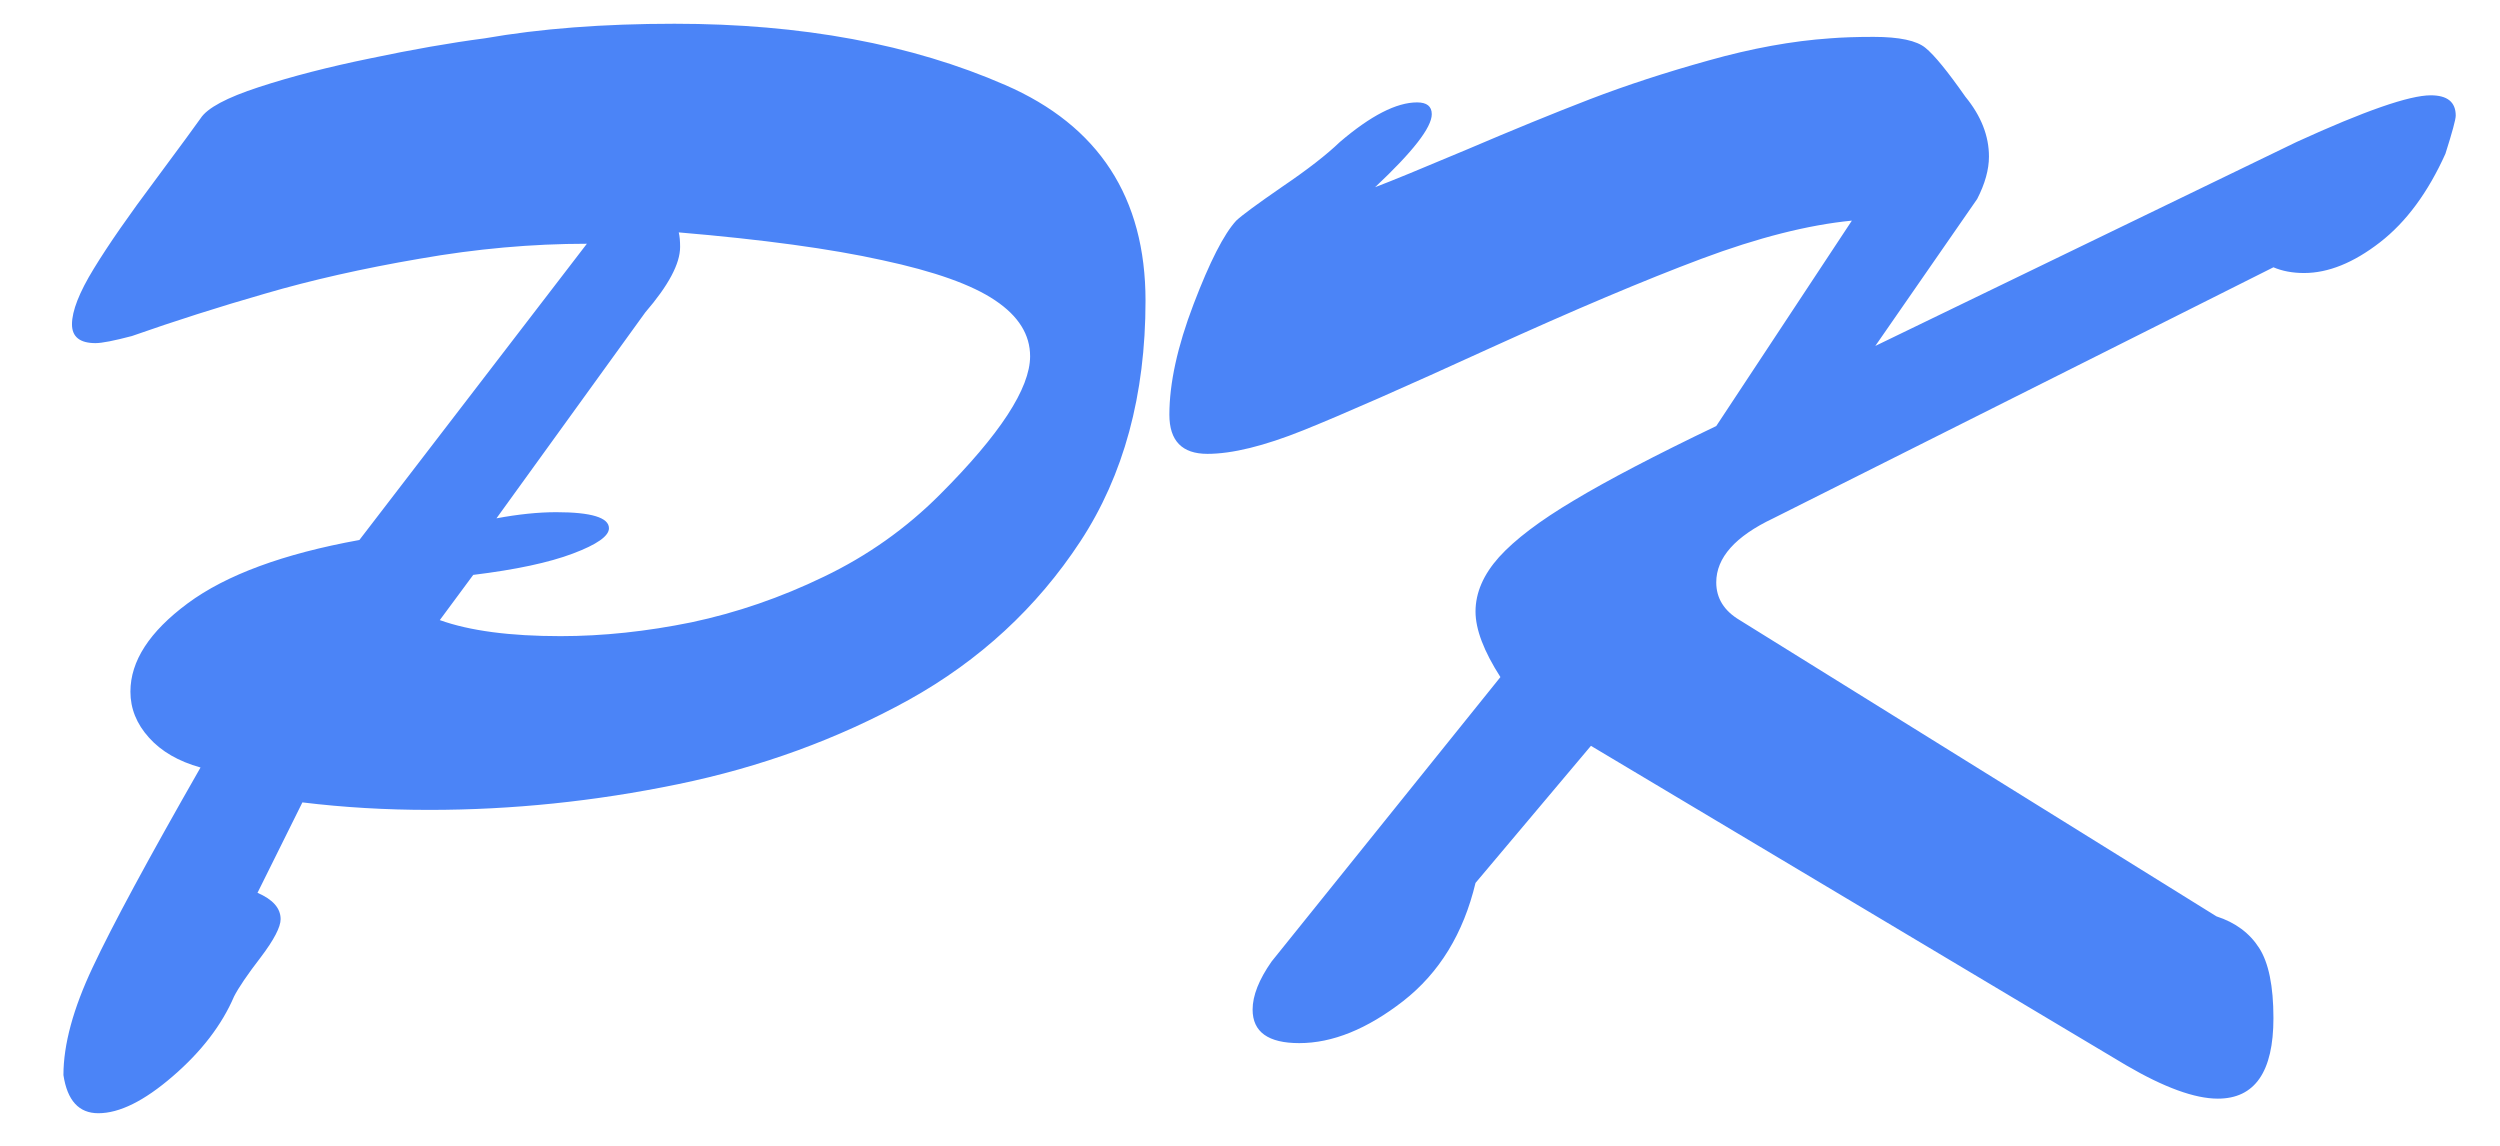
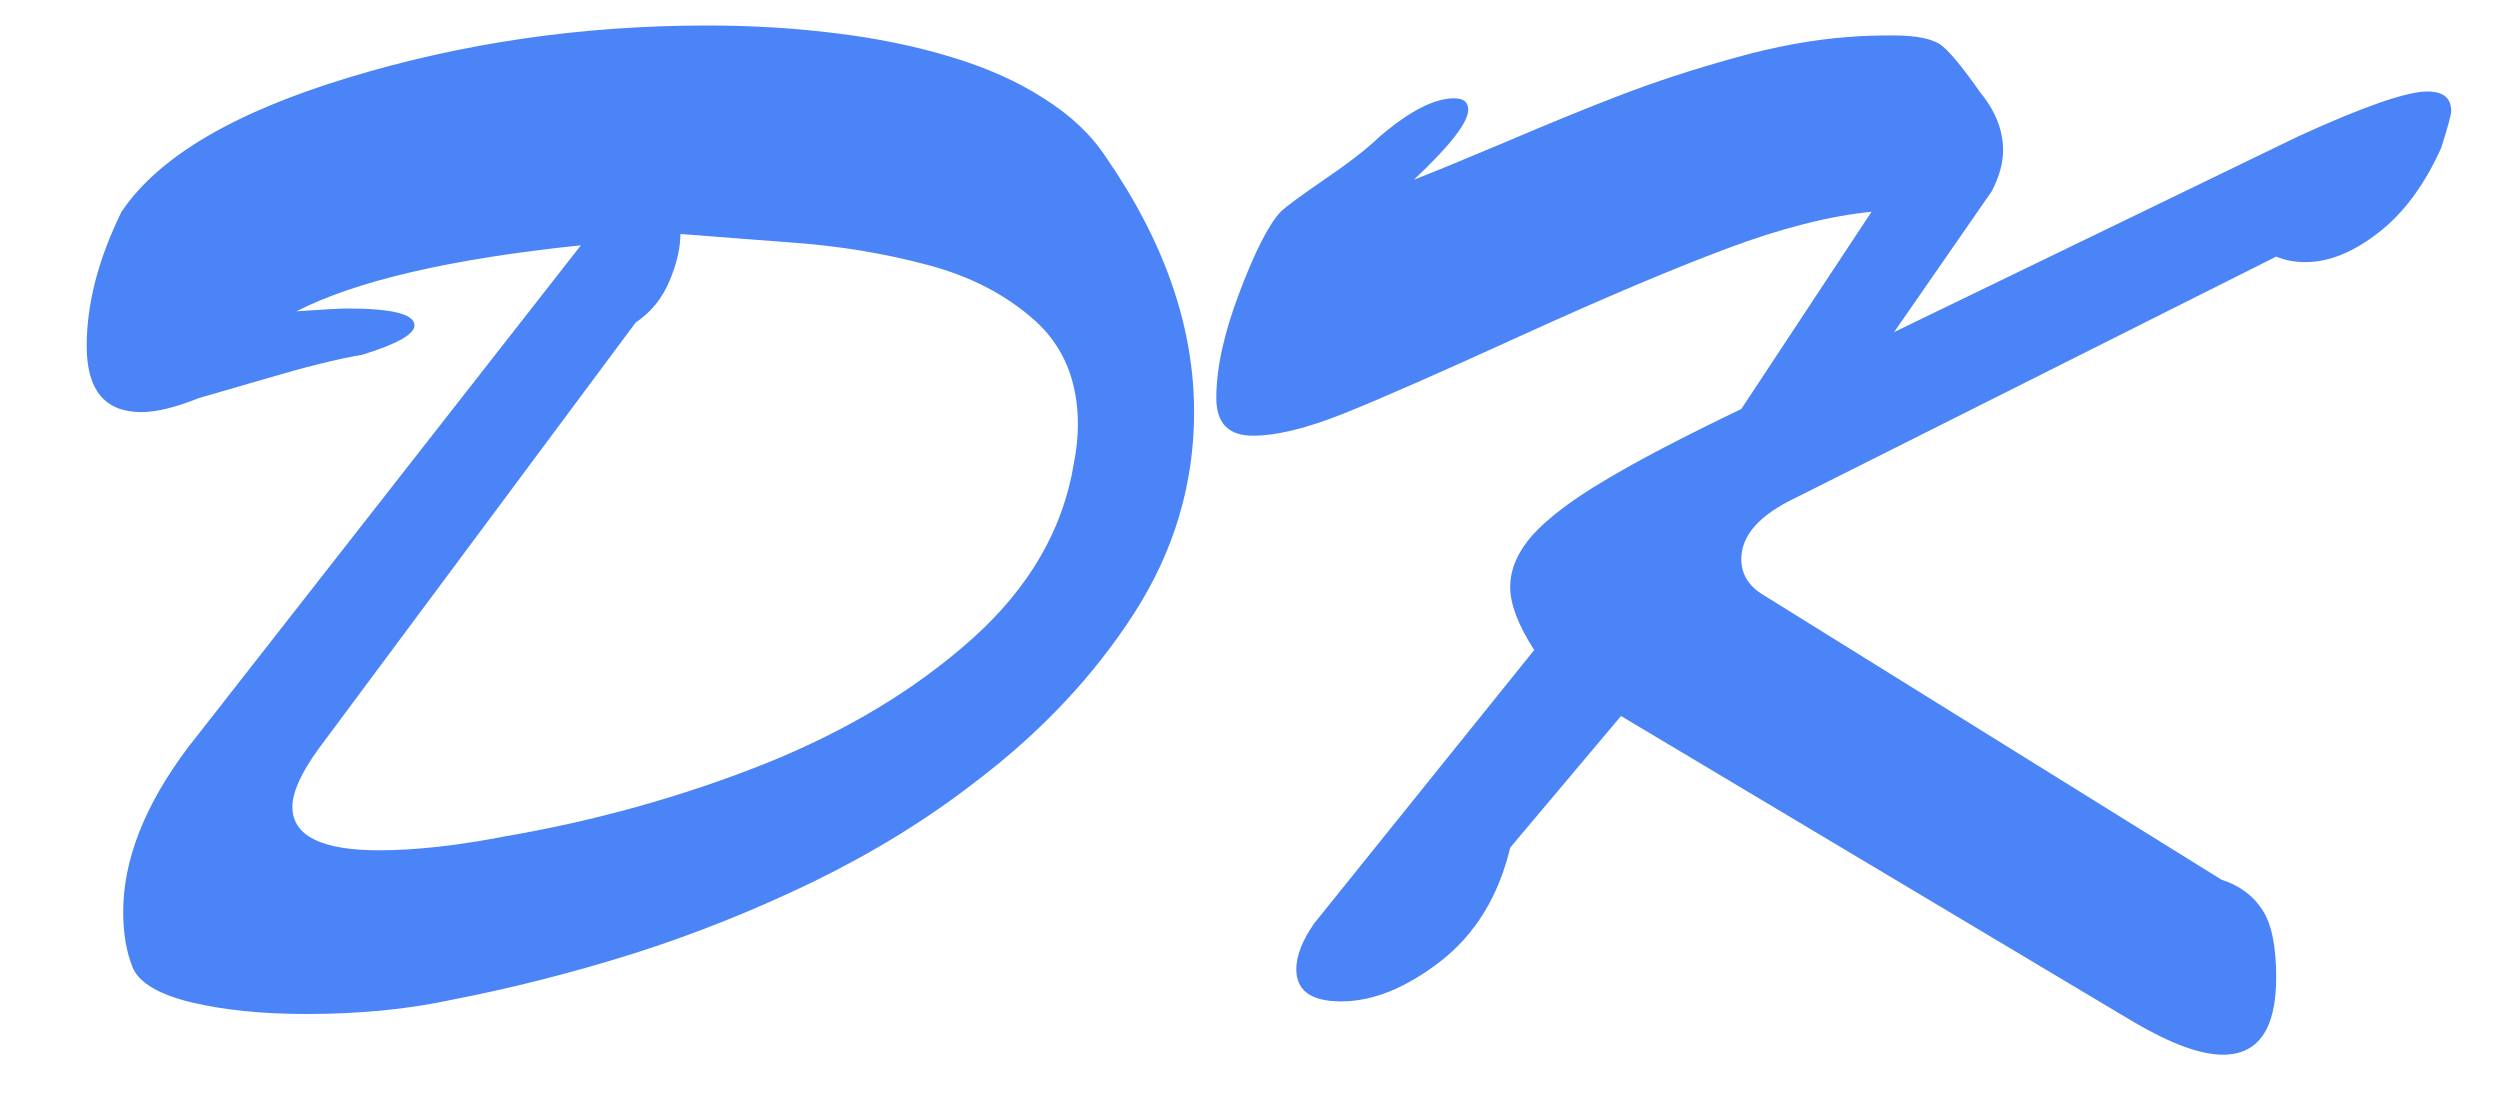
- <svg xmlns="http://www.w3.org/2000/svg" width="24" height="11" viewBox="0 0 24 11" fill="none">
-   <path d="M4.766 4.976C4.975 4.937 5.167 4.917 5.34 4.917C5.677 4.917 5.846 4.969 5.846 5.071C5.846 5.146 5.731 5.227 5.5 5.314C5.27 5.401 4.951 5.469 4.543 5.519L4.222 5.953C4.509 6.056 4.896 6.107 5.381 6.107C5.789 6.107 6.208 6.062 6.639 5.974C7.072 5.882 7.495 5.737 7.91 5.536C8.327 5.336 8.697 5.074 9.021 4.75C9.6 4.171 9.889 3.728 9.889 3.42C9.889 3.213 9.778 3.034 9.554 2.884C9.331 2.733 8.97 2.605 8.471 2.498C7.974 2.388 7.322 2.299 6.516 2.231C6.525 2.267 6.529 2.314 6.529 2.371C6.529 2.531 6.418 2.74 6.194 3L4.766 4.976ZM5.634 2.34C5.107 2.34 4.572 2.388 4.027 2.484C3.483 2.577 2.988 2.689 2.544 2.819C2.102 2.946 1.676 3.082 1.266 3.226C1.095 3.271 0.979 3.294 0.917 3.294C0.767 3.294 0.691 3.234 0.691 3.113C0.691 2.985 0.761 2.807 0.9 2.58C1.041 2.349 1.237 2.067 1.488 1.732C1.738 1.395 1.884 1.196 1.925 1.137C1.989 1.037 2.176 0.937 2.486 0.836C2.798 0.734 3.155 0.642 3.556 0.56C3.959 0.475 4.325 0.411 4.653 0.368C5.184 0.275 5.791 0.228 6.475 0.228C7.694 0.228 8.752 0.424 9.65 0.816C10.548 1.206 10.997 1.896 10.997 2.887C10.997 3.792 10.788 4.562 10.371 5.198C9.954 5.833 9.405 6.34 8.724 6.719C8.042 7.095 7.303 7.365 6.505 7.529C5.71 7.693 4.916 7.775 4.123 7.775C3.704 7.775 3.297 7.751 2.903 7.703L2.472 8.571C2.62 8.635 2.694 8.719 2.694 8.824C2.694 8.899 2.631 9.021 2.503 9.19C2.375 9.356 2.29 9.482 2.247 9.566C2.13 9.839 1.934 10.095 1.659 10.332C1.385 10.569 1.147 10.687 0.944 10.687C0.757 10.687 0.646 10.565 0.609 10.321C0.609 10.027 0.703 9.682 0.89 9.286C1.077 8.887 1.422 8.248 1.925 7.368C1.713 7.309 1.548 7.213 1.43 7.081C1.311 6.949 1.252 6.802 1.252 6.64C1.252 6.346 1.435 6.064 1.802 5.792C2.171 5.519 2.721 5.316 3.45 5.184L5.634 2.34ZM18.003 3.321L22.047 1.363C22.701 1.064 23.13 0.915 23.335 0.915C23.495 0.915 23.575 0.98 23.575 1.11C23.575 1.146 23.542 1.268 23.476 1.476C23.309 1.847 23.1 2.131 22.847 2.327C22.594 2.523 22.351 2.621 22.119 2.621C22.007 2.621 21.909 2.602 21.825 2.566L17.023 4.976C16.658 5.149 16.476 5.354 16.476 5.591C16.476 5.743 16.551 5.864 16.701 5.953L21.278 8.797C21.46 8.856 21.597 8.958 21.688 9.101C21.779 9.242 21.825 9.467 21.825 9.774C21.825 10.289 21.647 10.547 21.291 10.547C21.07 10.547 20.776 10.44 20.41 10.226L15.273 7.16L14.165 8.476C14.049 8.961 13.818 9.339 13.471 9.61C13.125 9.879 12.792 10.014 12.473 10.014C12.175 10.014 12.025 9.907 12.025 9.692C12.025 9.558 12.086 9.404 12.207 9.231L14.404 6.5C14.245 6.252 14.165 6.042 14.165 5.871C14.165 5.691 14.24 5.517 14.391 5.348C14.543 5.18 14.783 4.998 15.108 4.805C15.434 4.609 15.89 4.371 16.476 4.09L17.778 2.118C17.359 2.159 16.878 2.281 16.335 2.484C15.793 2.687 15.114 2.974 14.298 3.345C13.485 3.717 12.889 3.979 12.511 4.131C12.135 4.282 11.828 4.357 11.591 4.357C11.348 4.357 11.226 4.232 11.226 3.981C11.226 3.68 11.303 3.327 11.458 2.921C11.613 2.514 11.75 2.246 11.868 2.118C11.923 2.066 12.07 1.958 12.309 1.793C12.551 1.629 12.735 1.486 12.863 1.363C13.159 1.11 13.406 0.983 13.604 0.983C13.698 0.983 13.745 1.021 13.745 1.096C13.745 1.224 13.563 1.457 13.201 1.797C13.352 1.74 13.646 1.619 14.083 1.435C14.521 1.248 14.914 1.087 15.262 0.953C15.613 0.818 15.994 0.694 16.404 0.58C16.816 0.464 17.205 0.393 17.569 0.368C17.681 0.359 17.82 0.354 17.986 0.354C18.235 0.354 18.401 0.39 18.485 0.46C18.57 0.529 18.697 0.685 18.868 0.929C19.019 1.113 19.094 1.305 19.094 1.503C19.094 1.628 19.056 1.764 18.981 1.91L18.003 3.321Z" fill="#4B84F7" />
+ <svg xmlns="http://www.w3.org/2000/svg" width="25" height="11" viewBox="0 0 25 11" fill="none">
+   <path d="M5.809 2.453C4.51 2.588 3.562 2.807 2.965 3.113C3.23 3.095 3.398 3.085 3.471 3.085C3.92 3.085 4.145 3.141 4.145 3.253C4.145 3.342 3.971 3.44 3.625 3.547C3.381 3.588 3.055 3.669 2.647 3.79C2.242 3.908 2.022 3.972 1.988 3.981C1.755 4.074 1.564 4.121 1.414 4.121C1.049 4.121 0.867 3.901 0.867 3.461C0.867 3.038 0.983 2.59 1.215 2.118C1.582 1.571 2.336 1.125 3.478 0.778C4.62 0.43 5.817 0.255 7.07 0.255C7.528 0.255 7.961 0.282 8.369 0.334C8.779 0.384 9.16 0.463 9.511 0.57C9.862 0.675 10.17 0.812 10.437 0.983C10.706 1.152 10.913 1.348 11.059 1.571C11.647 2.421 11.941 3.271 11.941 4.121C11.941 4.843 11.739 5.517 11.336 6.141C10.933 6.765 10.406 7.324 9.757 7.816C9.276 8.19 8.737 8.522 8.14 8.814C7.543 9.103 6.938 9.345 6.325 9.539C5.715 9.73 5.108 9.884 4.507 10C4.076 10.093 3.595 10.14 3.064 10.14C2.625 10.14 2.242 10.101 1.916 10.024C1.592 9.946 1.396 9.831 1.328 9.679C1.264 9.521 1.232 9.335 1.232 9.118C1.232 8.599 1.447 8.053 1.875 7.481L5.809 2.453ZM6.804 2.34C6.804 2.482 6.767 2.639 6.694 2.812C6.621 2.985 6.509 3.123 6.356 3.226L3.191 7.481C3.013 7.725 2.924 7.921 2.924 8.069C2.924 8.358 3.214 8.503 3.792 8.503C4.155 8.503 4.575 8.456 5.054 8.363C5.956 8.208 6.817 7.967 7.638 7.642C8.46 7.313 9.155 6.895 9.723 6.387C10.292 5.877 10.631 5.293 10.738 4.637C10.765 4.498 10.779 4.368 10.779 4.248C10.779 3.808 10.634 3.459 10.345 3.202C10.055 2.944 9.698 2.76 9.271 2.648C8.845 2.534 8.396 2.46 7.925 2.426C7.455 2.389 7.082 2.361 6.804 2.34ZM18.941 3.321L22.984 1.363C23.638 1.064 24.068 0.915 24.273 0.915C24.433 0.915 24.512 0.98 24.512 1.11C24.512 1.146 24.479 1.268 24.413 1.476C24.247 1.847 24.037 2.131 23.784 2.327C23.531 2.523 23.289 2.621 23.056 2.621C22.945 2.621 22.846 2.602 22.762 2.566L17.96 4.976C17.595 5.149 17.413 5.354 17.413 5.591C17.413 5.743 17.488 5.864 17.639 5.953L22.215 8.797C22.398 8.856 22.534 8.958 22.625 9.101C22.717 9.242 22.762 9.467 22.762 9.774C22.762 10.289 22.584 10.547 22.229 10.547C22.008 10.547 21.714 10.44 21.347 10.226L16.21 7.16L15.102 8.476C14.986 8.961 14.755 9.339 14.409 9.61C14.062 9.879 13.73 10.014 13.411 10.014C13.112 10.014 12.963 9.907 12.963 9.692C12.963 9.558 13.023 9.404 13.144 9.231L15.342 6.5C15.182 6.252 15.102 6.042 15.102 5.871C15.102 5.691 15.178 5.517 15.328 5.348C15.481 5.18 15.72 4.998 16.046 4.805C16.372 4.609 16.828 4.371 17.413 4.09L18.715 2.118C18.296 2.159 17.815 2.281 17.273 2.484C16.731 2.687 16.052 2.974 15.236 3.345C14.422 3.717 13.826 3.979 13.448 4.131C13.072 4.282 12.766 4.357 12.529 4.357C12.285 4.357 12.163 4.232 12.163 3.981C12.163 3.68 12.241 3.327 12.396 2.921C12.55 2.514 12.687 2.246 12.806 2.118C12.86 2.066 13.007 1.958 13.247 1.793C13.488 1.629 13.673 1.486 13.8 1.363C14.097 1.11 14.344 0.983 14.542 0.983C14.635 0.983 14.682 1.021 14.682 1.096C14.682 1.224 14.501 1.457 14.139 1.797C14.289 1.74 14.583 1.619 15.021 1.435C15.458 1.248 15.851 1.087 16.2 0.953C16.551 0.818 16.931 0.694 17.341 0.58C17.754 0.464 18.142 0.393 18.507 0.368C18.619 0.359 18.758 0.354 18.924 0.354C19.172 0.354 19.338 0.39 19.423 0.46C19.507 0.529 19.635 0.685 19.806 0.929C19.956 1.113 20.031 1.305 20.031 1.503C20.031 1.628 19.994 1.764 19.919 1.91L18.941 3.321Z" fill="#4B84F7" />
</svg>
